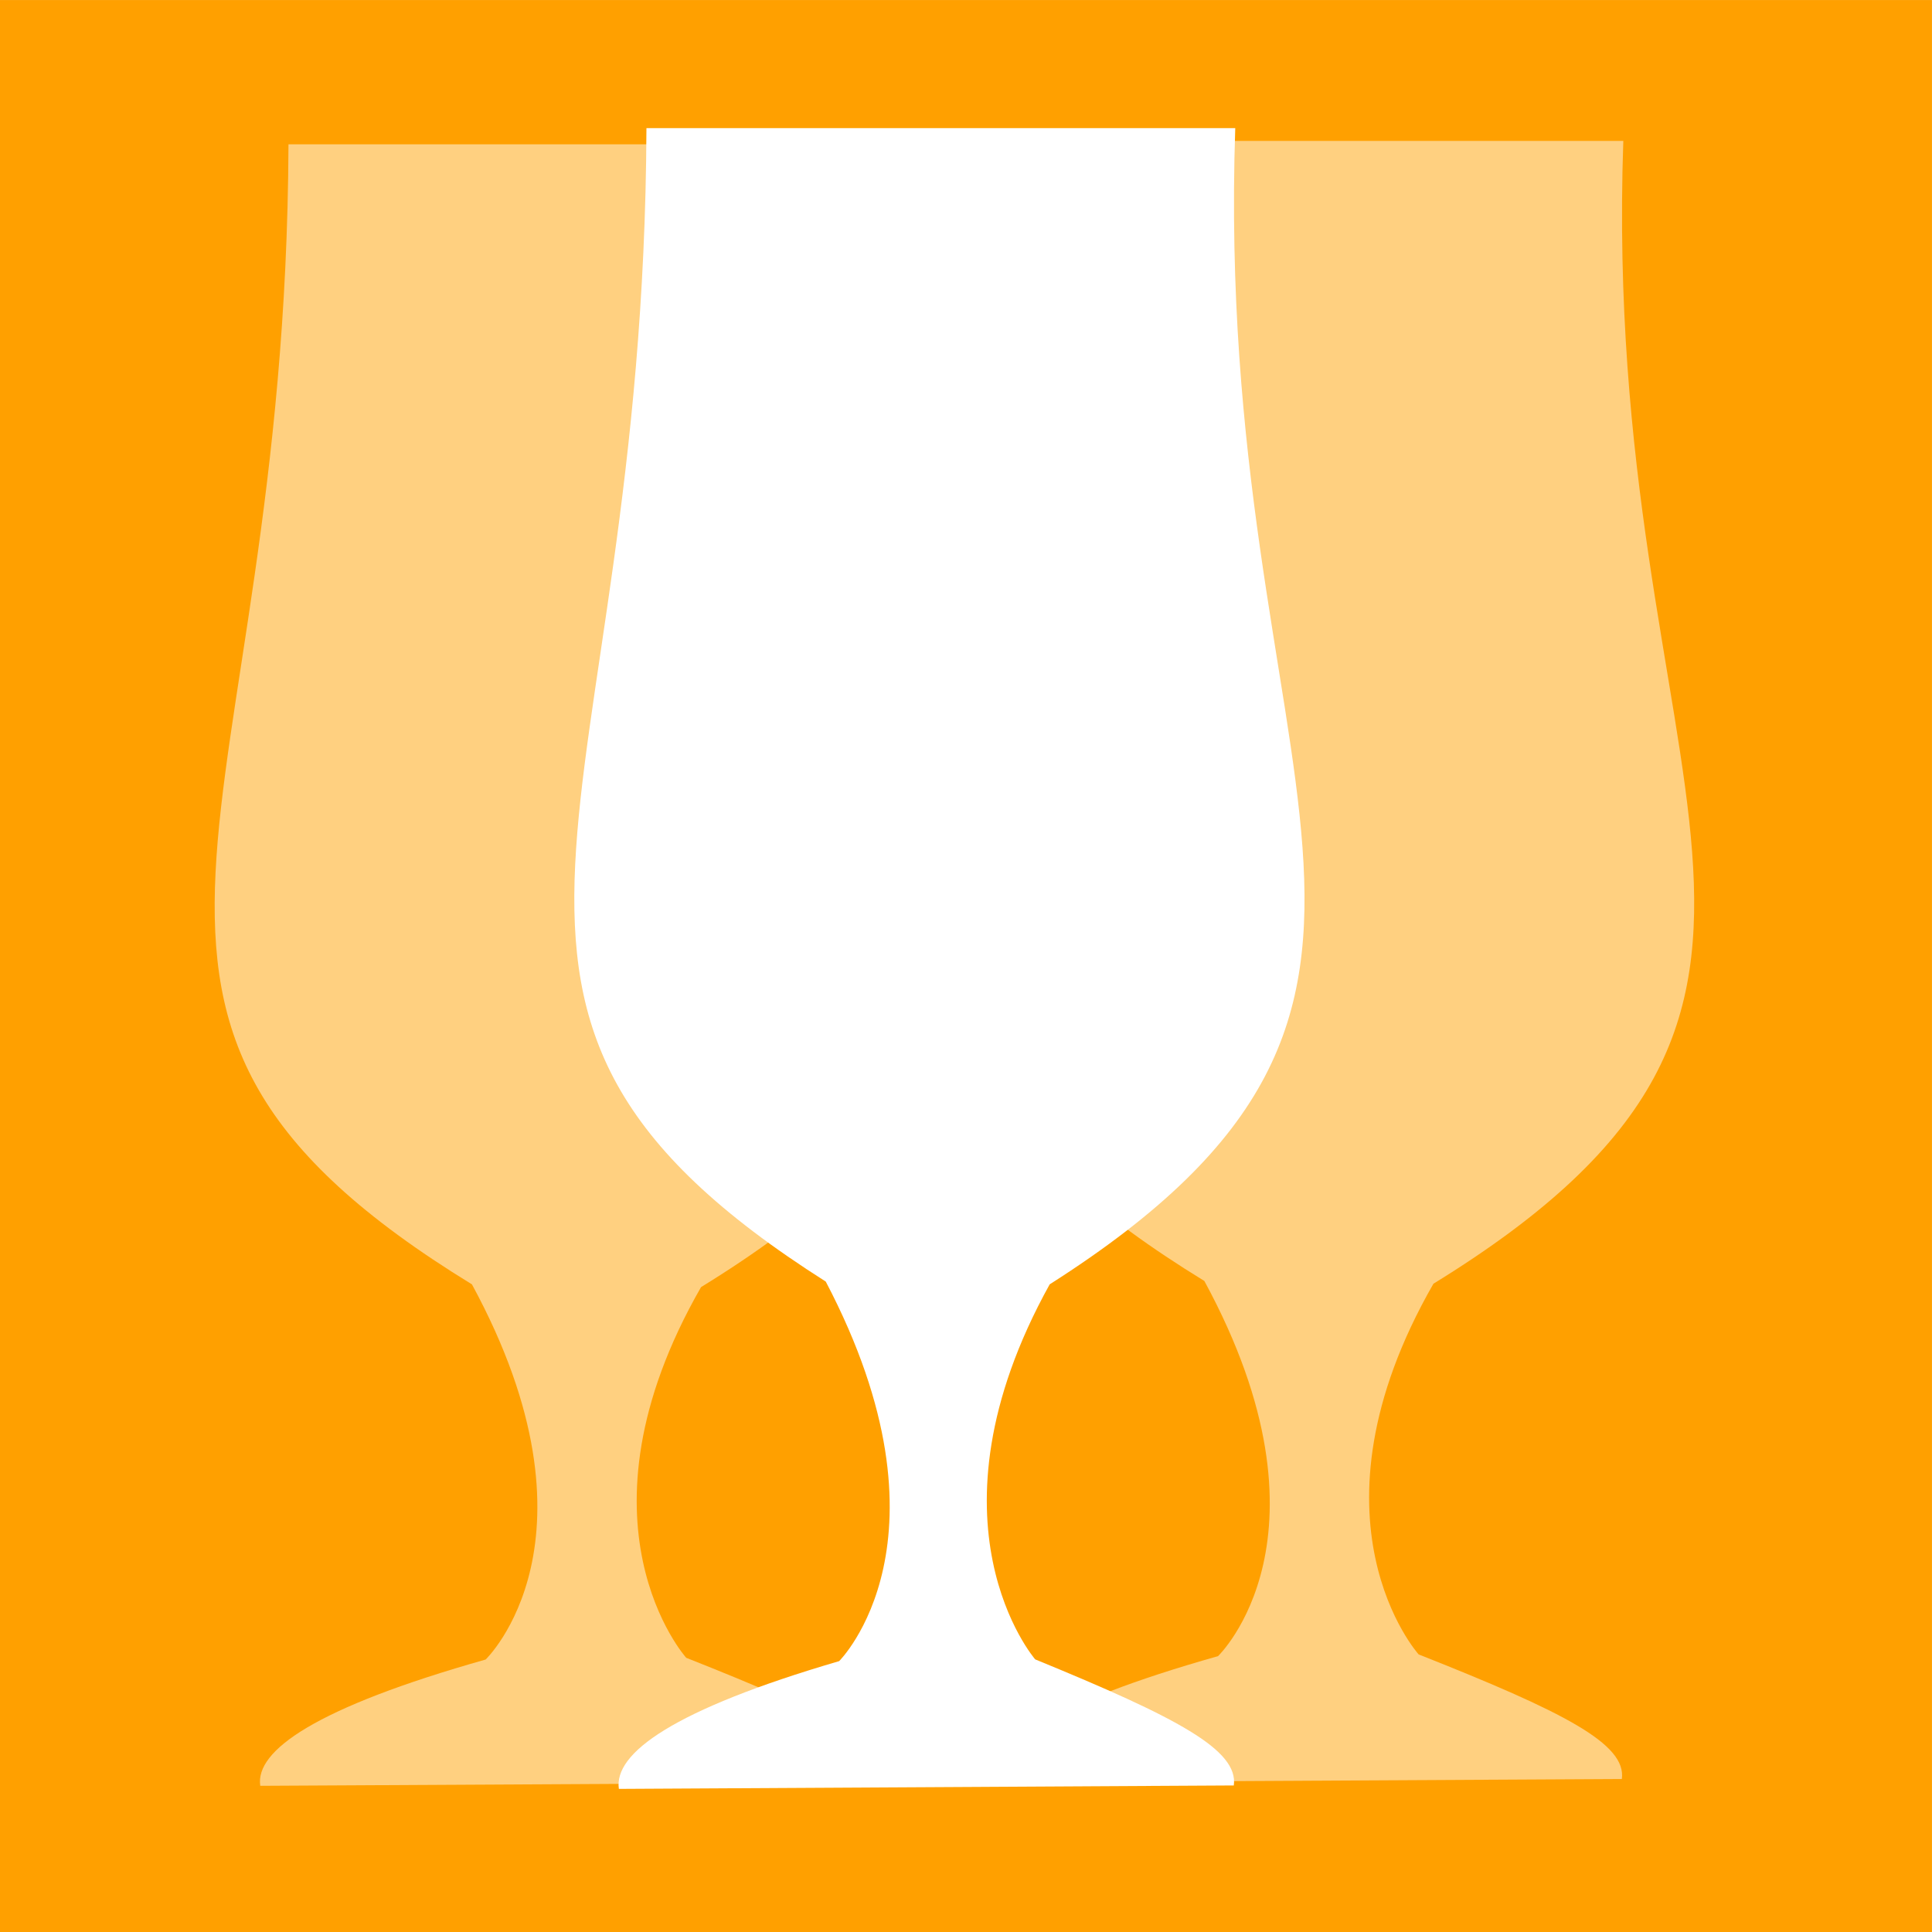
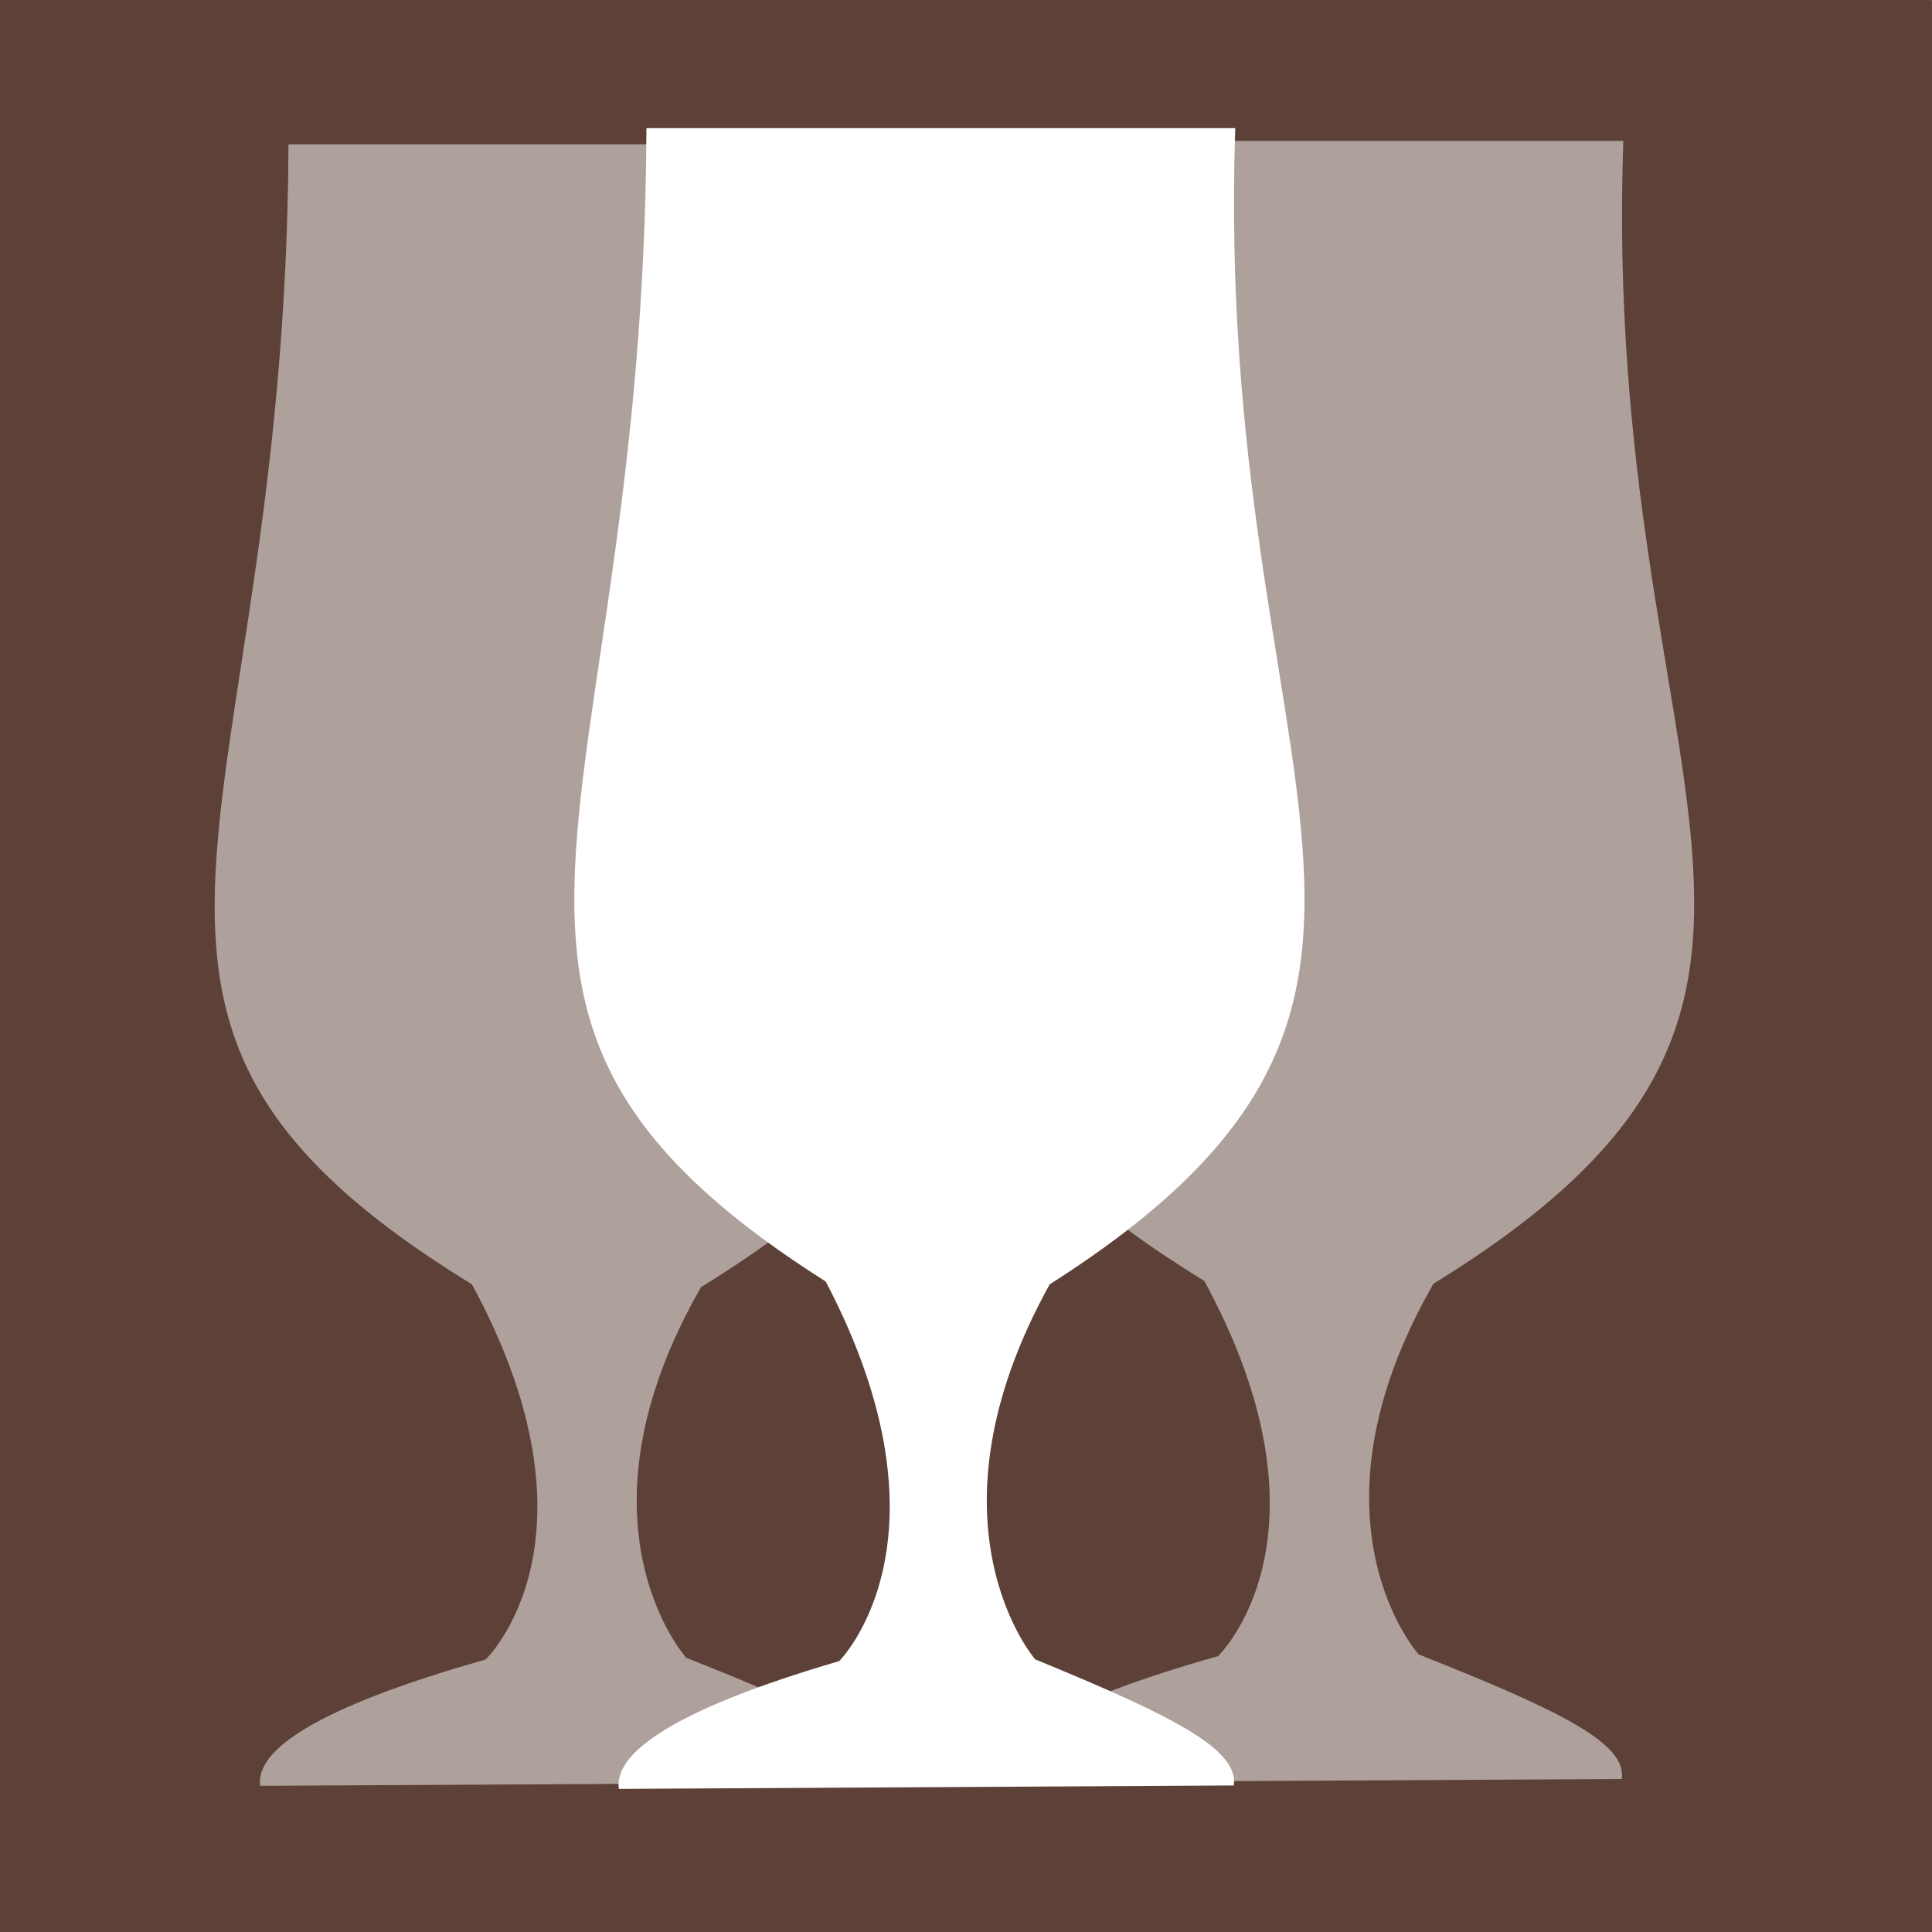
<svg xmlns="http://www.w3.org/2000/svg" width="16" height="16" id="svg2985" version="1.1">
  <defs id="defs2995" />
  <g id="layer4" transform="translate(-0.6682758,-14.94572)" style="display:inline">
-     <rect style="fill:#ffa000;fill-opacity:1" id="rect3013" width="16" height="16" x="0.668" y="14.946" />
+     <rect style="fill:#5d4037;fill-opacity:1" id="rect3013" width="16" height="16" x="0.668" y="14.946" />
  </g>
  <g id="layer3" style="display:inline" transform="translate(-0.6682758,-14.94572)">
    <g transform="matrix(0.7815773,0,0,0.8090324,1.339554,13.31514)" id="g2987" style="fill:#ffffff">
      <g transform="matrix(0.09515507,0,0,0.09515507,-8.901616,-23.96275)" style="fill:#ffffff;fill-opacity:1;stroke:none" id="g2989">
        <path style="fill:#ffffff;fill-opacity:1;stroke:none" d="m 222.074,286.795 c -2.484,71.23 29.338,93.645 -20.664,124.379 -14.752,25.71 -1.614,40.344 -1.614,40.344 15.825,6.264 22.645,9.745 22.117,13.563 l -68.477,0.37 c -0.58,-3.819 5.99,-8.505 24.529,-13.744 0,0 13.61,-13.014 -1.49,-40.831 C 128.989,381.768 156.209,361.701 156.507,286.795" id="path2991" />
      </g>
    </g>
  </g>
  <g id="layer5" transform="translate(-0.6682758,-14.94572)">
    <g transform="matrix(0.7996604,0,0,0.7996604,4.332177,13.45198)" id="g2987-1" style="opacity:0.5;fill:#ffffff;display:inline">
      <g transform="matrix(0.09515507,0,0,0.09515507,-8.901616,-23.96275)" style="fill:#ffffff;fill-opacity:1;stroke:none" id="g2989-6">
        <path style="fill:#ffffff;fill-opacity:1;stroke:none" d="m 222.074,286.795 c -2.484,71.23 29.338,93.645 -20.664,124.379 -14.752,25.71 -1.614,40.344 -1.614,40.344 15.825,6.264 22.645,9.745 22.117,13.563 l -68.477,0.37 c -0.58,-3.819 5.99,-8.505 24.529,-13.744 0,0 13.61,-13.014 -1.49,-40.831 C 128.989,381.768 156.209,361.701 156.507,286.795" id="path2991-3" />
      </g>
    </g>
  </g>
  <g id="layer6" transform="translate(-0.6682758,-14.94572)">
    <g transform="matrix(0.7996604,0,0,0.7996604,-1.733295,13.48015)" id="g2987-6" style="opacity:0.5;fill:#ffffff;display:inline">
      <g transform="matrix(0.09515507,0,0,0.09515507,-8.901616,-23.96275)" style="fill:#ffffff;fill-opacity:1;stroke:none" id="g2989-5">
        <path style="fill:#ffffff;fill-opacity:1;stroke:none" d="m 222.074,286.795 c -2.484,71.23 29.338,93.645 -20.664,124.379 -14.752,25.71 -1.614,40.344 -1.614,40.344 15.825,6.264 22.645,9.745 22.117,13.563 l -68.477,0.37 c -0.58,-3.819 5.99,-8.505 24.529,-13.744 0,0 13.61,-13.014 -1.49,-40.831 C 128.989,381.768 156.209,361.701 156.507,286.795" id="path2991-4" />
      </g>
    </g>
  </g>
</svg>
